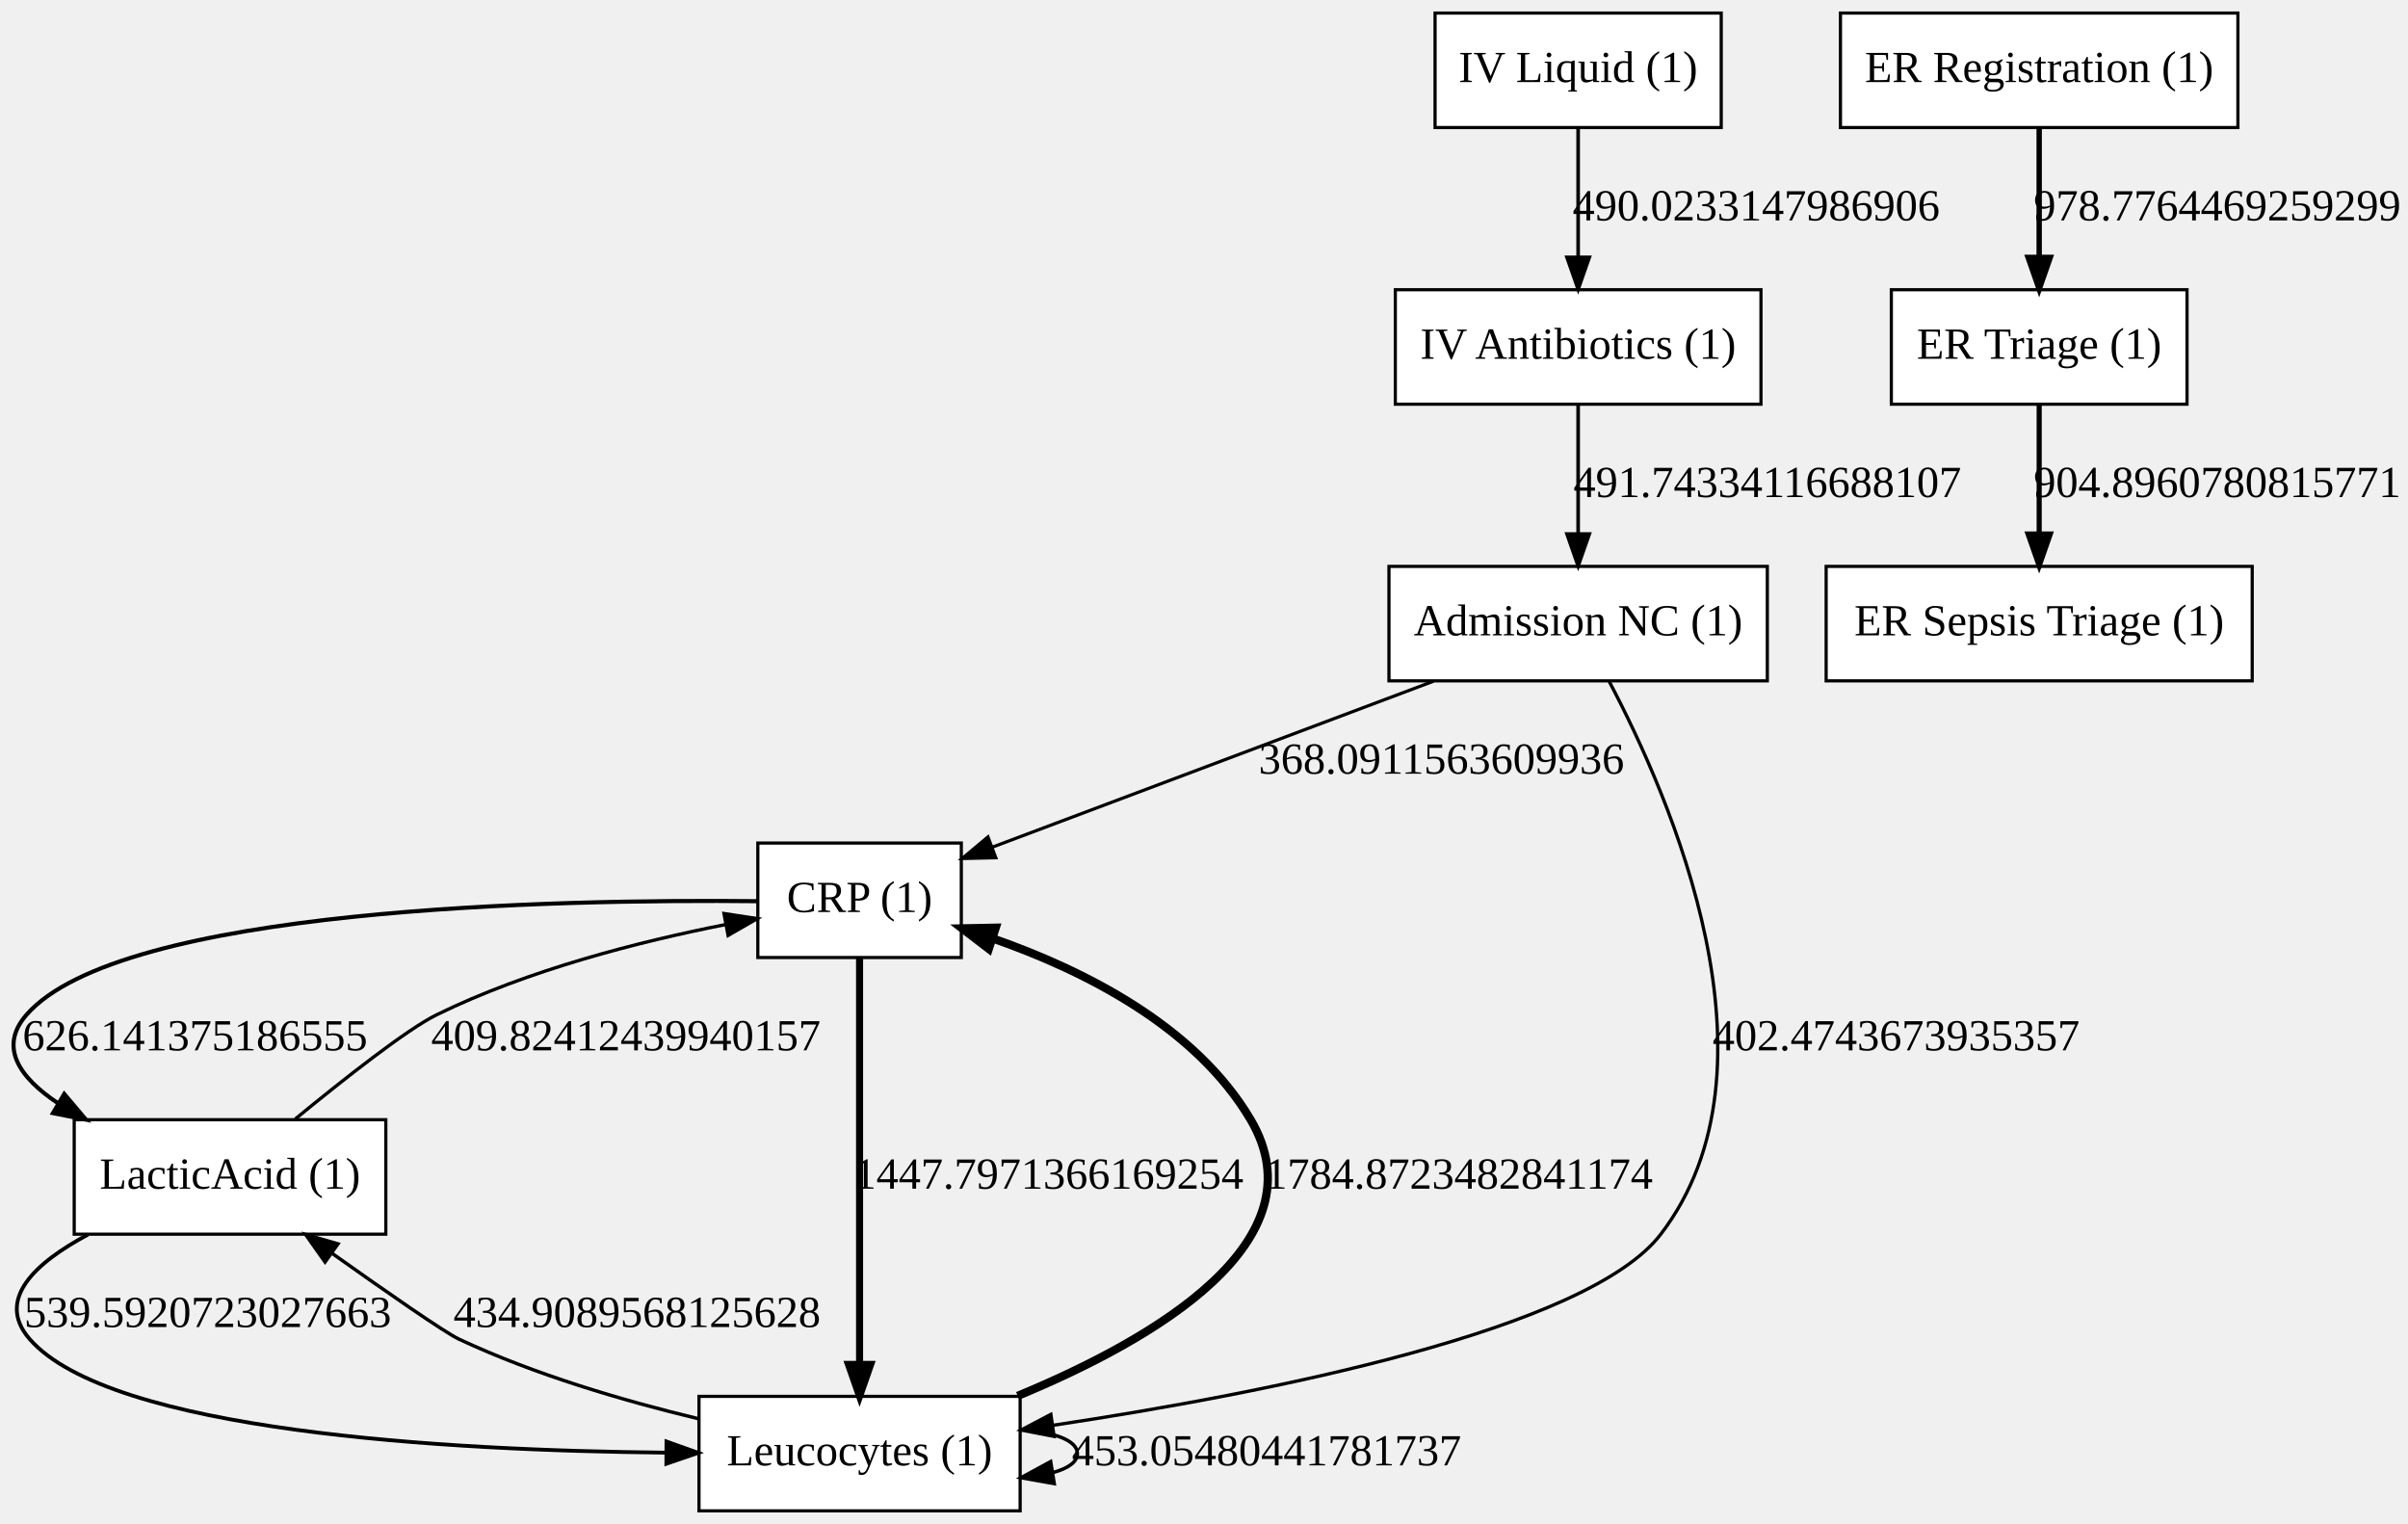
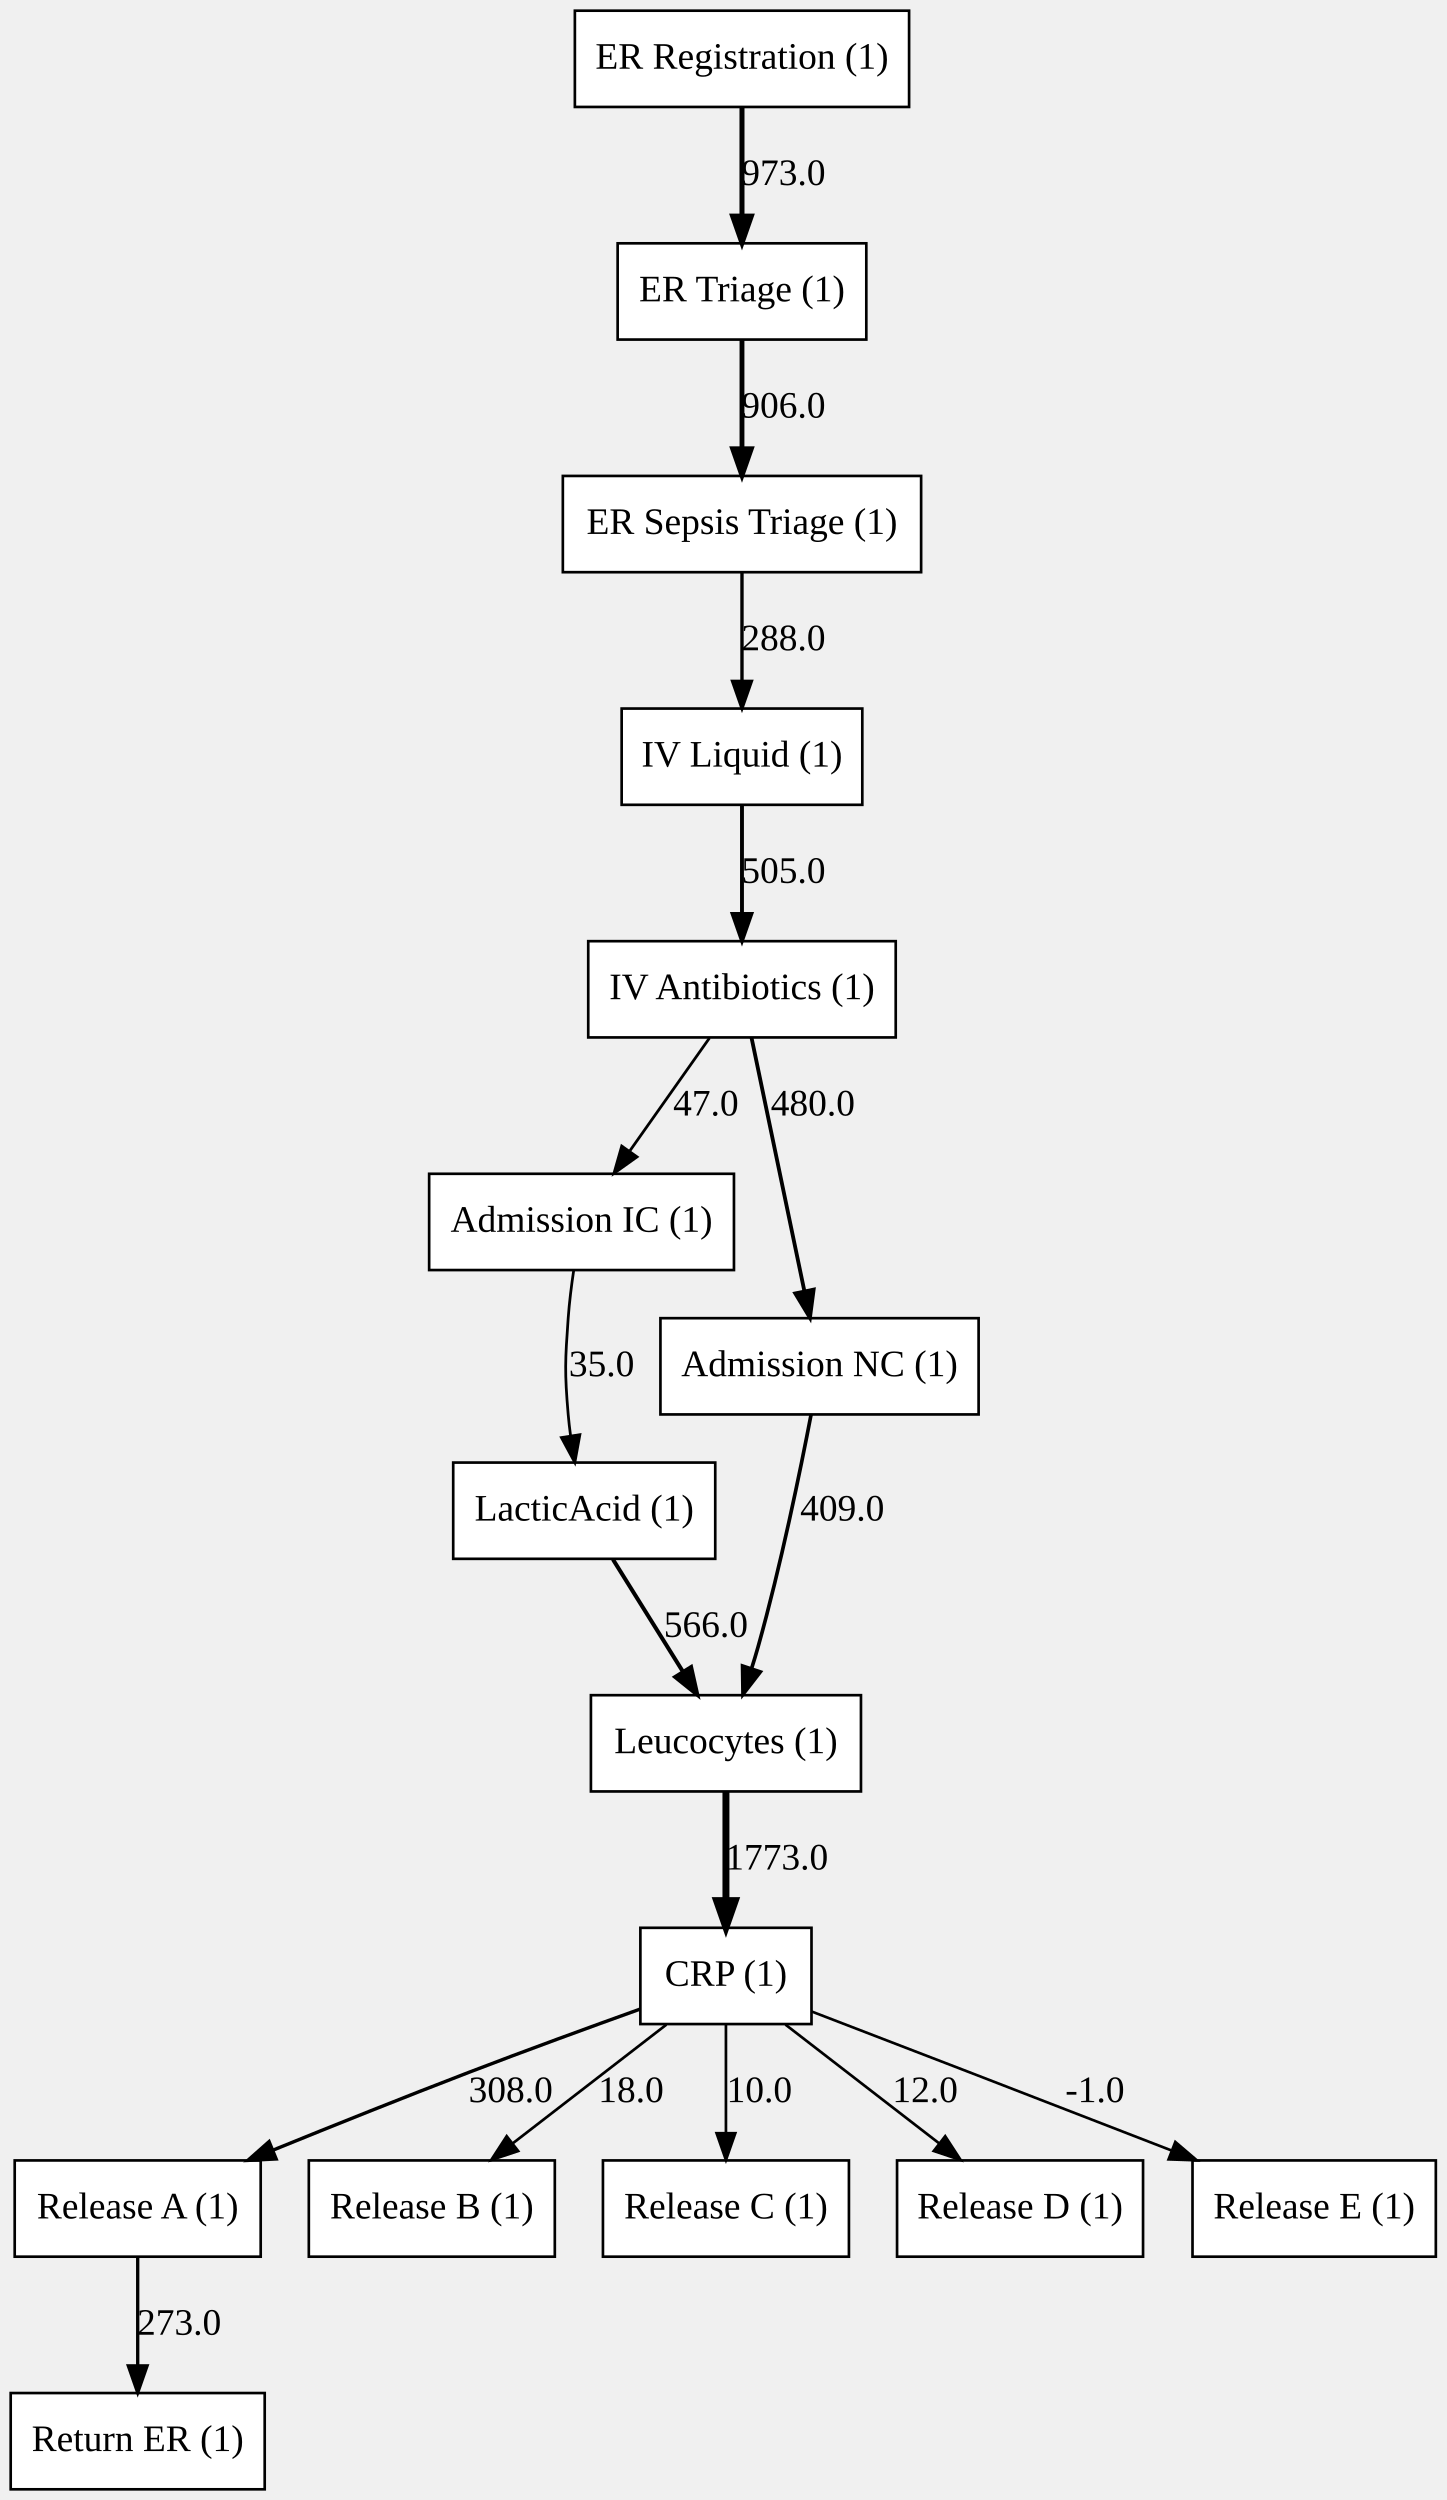
- <svg xmlns="http://www.w3.org/2000/svg" width="757pt" height="479pt" viewBox="0.00 0.00 757.34 479.00">
-   <g id="graph0" class="graph" transform="scale(1 1) rotate(0) translate(4 475)">
+ <svg xmlns="http://www.w3.org/2000/svg" width="541pt" height="935pt" viewBox="0.00 0.00 541.00 935.00">
+   <g id="graph0" class="graph" transform="scale(1 1) rotate(0) translate(4 931)">
    <g id="node1" class="node">
-       <polygon fill="#ffffff" stroke="black" points="551.842,-297 432.842,-297 432.842,-261 551.842,-261 551.842,-297" />
-       <text text-anchor="middle" x="492.342" y="-275.3" font-family="Times New Roman,serif" font-size="14.00">Admission NC (1)</text>
+       <polygon fill="#ffffff" stroke="black" points="270.5,-492 156.5,-492 156.5,-456 270.5,-456 270.5,-492" />
+       <text text-anchor="middle" x="213.5" y="-470.3" font-family="Times New Roman,serif" font-size="14.00">Admission IC (1)</text>
+     </g>
+     <g id="node9" class="node">
+       <polygon fill="#ffffff" stroke="black" points="263.5,-384 165.5,-384 165.5,-348 263.5,-348 263.5,-384" />
+       <text text-anchor="middle" x="214.5" y="-362.3" font-family="Times New Roman,serif" font-size="14.00">LacticAcid (1)</text>
+     </g>
+     <g id="edge1" class="edge">
+       <path fill="none" stroke="black" stroke-width="1.032" d="M210.572,-455.962C209.725,-450.269 208.918,-443.878 208.5,-438 207.366,-422.04 207.143,-417.942 208.5,-402 208.72,-399.42 209.029,-396.745 209.392,-394.074" />
+       <polygon fill="black" stroke="black" stroke-width="1.032" points="212.877,-394.44 210.986,-384.015 205.964,-393.344 212.877,-394.44" />
+       <text text-anchor="middle" x="221" y="-416.3" font-family="Times New Roman,serif" font-size="14.00">35.0</text>
    </g>
    <g id="node2" class="node">
-       <polygon fill="#ffffff" stroke="black" points="298.342,-210 234.342,-210 234.342,-174 298.342,-174 298.342,-210" />
-       <text text-anchor="middle" x="266.342" y="-188.3" font-family="Times New Roman,serif" font-size="14.00">CRP (1)</text>
+       <polygon fill="#ffffff" stroke="black" points="362,-438 243,-438 243,-402 362,-402 362,-438" />
+       <text text-anchor="middle" x="302.5" y="-416.3" font-family="Times New Roman,serif" font-size="14.00">Admission NC (1)</text>
    </g>
-     <g id="edge1" class="edge">
-       <path fill="none" stroke="black" d="M446.879,-260.901C406.359,-245.661 347.538,-223.538 308.164,-208.73" />
-       <polygon fill="black" stroke="black" points="309.188,-205.375 298.596,-205.131 306.723,-211.927 309.188,-205.375" />
-       <text text-anchor="middle" x="449.342" y="-231.8" font-family="Times New Roman,serif" font-size="14.00">368.0911563609936</text>
-     </g>
-     <g id="node9" class="node">
-       <polygon fill="#ffffff" stroke="black" points="316.842,-36 215.842,-36 215.842,-0 316.842,-0 316.842,-36" />
-       <text text-anchor="middle" x="266.342" y="-14.3" font-family="Times New Roman,serif" font-size="14.00">Leucocytes (1)</text>
+     <g id="node10" class="node">
+       <polygon fill="#ffffff" stroke="black" points="318,-297 217,-297 217,-261 318,-261 318,-297" />
+       <text text-anchor="middle" x="267.5" y="-275.3" font-family="Times New Roman,serif" font-size="14.00">Leucocytes (1)</text>
    </g>
    <g id="edge2" class="edge">
-       <path fill="none" stroke="black" stroke-width="1.039" d="M502.09,-260.857C521.234,-224.662 558.531,-139.472 518.342,-87 495.212,-56.802 394.044,-36.967 327.138,-26.89" />
-       <polygon fill="black" stroke="black" stroke-width="1.039" points="327.523,-23.409 317.12,-25.415 326.504,-30.335 327.523,-23.409" />
-       <text text-anchor="middle" x="592.342" y="-144.8" font-family="Times New Roman,serif" font-size="14.00">402.4743673935357</text>
+       <path fill="none" stroke="black" stroke-width="1.37" d="M299.337,-401.921C295.357,-381.195 288.005,-345.264 279.5,-315 278.76,-312.366 277.934,-309.64 277.071,-306.924" />
+       <polygon fill="black" stroke="black" stroke-width="1.37" points="280.354,-305.706 273.872,-297.325 273.713,-307.919 280.354,-305.706" />
+       <text text-anchor="middle" x="311" y="-362.3" font-family="Times New Roman,serif" font-size="14.00">409.0</text>
+     </g>
+     <g id="node3" class="node">
+       <polygon fill="#ffffff" stroke="black" points="299.5,-210 235.5,-210 235.5,-174 299.5,-174 299.5,-210" />
+       <text text-anchor="middle" x="267.5" y="-188.3" font-family="Times New Roman,serif" font-size="14.00">CRP (1)</text>
+     </g>
+     <g id="node11" class="node">
+       <polygon fill="#ffffff" stroke="black" points="93.5,-123 1.5,-123 1.5,-87 93.5,-87 93.5,-123" />
+       <text text-anchor="middle" x="47.5" y="-101.3" font-family="Times New Roman,serif" font-size="14.00">Release A (1)</text>
+     </g>
+     <g id="edge3" class="edge">
+       <path fill="none" stroke="black" stroke-width="1.279" d="M235.4,-179.602C216.699,-172.886 192.699,-164.136 171.5,-156 147.229,-146.685 120.46,-135.95 98.026,-126.821" />
+       <polygon fill="black" stroke="black" stroke-width="1.279" points="99.277,-123.552 88.696,-123.016 96.633,-130.033 99.277,-123.552" />
+       <text text-anchor="middle" x="187" y="-144.8" font-family="Times New Roman,serif" font-size="14.00">308.0</text>
+     </g>
+     <g id="node12" class="node">
+       <polygon fill="#ffffff" stroke="black" points="203.5,-123 111.5,-123 111.5,-87 203.5,-87 203.5,-123" />
+       <text text-anchor="middle" x="157.5" y="-101.3" font-family="Times New Roman,serif" font-size="14.00">Release B (1)</text>
+     </g>
+     <g id="edge4" class="edge">
+       <path fill="none" stroke="black" stroke-width="1.017" d="M245.24,-173.799C228.69,-161.01 205.922,-143.417 187.727,-129.357" />
+       <polygon fill="black" stroke="black" stroke-width="1.017" points="189.78,-126.52 179.727,-123.175 185.5,-132.059 189.78,-126.52" />
+       <text text-anchor="middle" x="232" y="-144.8" font-family="Times New Roman,serif" font-size="14.00">18.0</text>
+     </g>
+     <g id="node13" class="node">
+       <polygon fill="#ffffff" stroke="black" points="313.5,-123 221.5,-123 221.5,-87 313.5,-87 313.5,-123" />
+       <text text-anchor="middle" x="267.5" y="-101.3" font-family="Times New Roman,serif" font-size="14.00">Release C (1)</text>
+     </g>
+     <g id="edge5" class="edge">
+       <path fill="none" stroke="black" stroke-width="1.01" d="M267.5,-173.799C267.5,-162.163 267.5,-146.548 267.5,-133.237" />
+       <polygon fill="black" stroke="black" stroke-width="1.01" points="271,-133.175 267.5,-123.175 264,-133.175 271,-133.175" />
+       <text text-anchor="middle" x="280" y="-144.8" font-family="Times New Roman,serif" font-size="14.00">10.0</text>
+     </g>
+     <g id="node14" class="node">
+       <polygon fill="#ffffff" stroke="black" points="423.5,-123 331.5,-123 331.5,-87 423.5,-87 423.5,-123" />
+       <text text-anchor="middle" x="377.5" y="-101.3" font-family="Times New Roman,serif" font-size="14.00">Release D (1)</text>
+     </g>
+     <g id="edge6" class="edge">
+       <path fill="none" stroke="black" stroke-width="1.012" d="M289.76,-173.799C306.31,-161.01 329.078,-143.417 347.273,-129.357" />
+       <polygon fill="black" stroke="black" stroke-width="1.012" points="349.5,-132.059 355.273,-123.175 345.22,-126.52 349.5,-132.059" />
+       <text text-anchor="middle" x="342" y="-144.8" font-family="Times New Roman,serif" font-size="14.00">12.0</text>
+     </g>
+     <g id="node15" class="node">
+       <polygon fill="#ffffff" stroke="black" points="533,-123 442,-123 442,-87 533,-87 533,-123" />
+       <text text-anchor="middle" x="487.5" y="-101.3" font-family="Times New Roman,serif" font-size="14.00">Release E (1)</text>
+     </g>
+     <g id="edge7" class="edge">
+       <path fill="none" stroke="black" d="M299.515,-178.71C316.957,-172.008 338.92,-163.56 358.5,-156 383.413,-146.381 411.018,-135.686 434.278,-126.664" />
+       <polygon fill="black" stroke="black" points="435.569,-129.918 443.626,-123.038 433.037,-123.392 435.569,-129.918" />
+       <text text-anchor="middle" x="405.5" y="-144.8" font-family="Times New Roman,serif" font-size="14.00">-1.0</text>
+     </g>
+     <g id="node4" class="node">
+       <polygon fill="#ffffff" stroke="black" points="336,-927 211,-927 211,-891 336,-891 336,-927" />
+       <text text-anchor="middle" x="273.5" y="-905.3" font-family="Times New Roman,serif" font-size="14.00">ER Registration (1)</text>
+     </g>
+     <g id="node6" class="node">
+       <polygon fill="#ffffff" stroke="black" points="320,-840 227,-840 227,-804 320,-804 320,-840" />
+       <text text-anchor="middle" x="273.5" y="-818.3" font-family="Times New Roman,serif" font-size="14.00">ER Triage (1)</text>
+     </g>
+     <g id="edge8" class="edge">
+       <path fill="none" stroke="black" stroke-width="1.878" d="M273.5,-890.799C273.5,-879.163 273.5,-863.548 273.5,-850.237" />
+       <polygon fill="black" stroke="black" stroke-width="1.878" points="277,-850.175 273.5,-840.175 270,-850.175 277,-850.175" />
+       <text text-anchor="middle" x="289" y="-861.8" font-family="Times New Roman,serif" font-size="14.00">973.0</text>
+     </g>
+     <g id="node5" class="node">
+       <polygon fill="#ffffff" stroke="black" points="340.5,-753 206.5,-753 206.5,-717 340.5,-717 340.5,-753" />
+       <text text-anchor="middle" x="273.5" y="-731.3" font-family="Times New Roman,serif" font-size="14.00">ER Sepsis Triage (1)</text>
    </g>
    <g id="node8" class="node">
-       <polygon fill="#ffffff" stroke="black" points="117.342,-123 19.341,-123 19.341,-87 117.342,-87 117.342,-123" />
-       <text text-anchor="middle" x="68.341" y="-101.3" font-family="Times New Roman,serif" font-size="14.00">LacticAcid (1)</text>
+       <polygon fill="#ffffff" stroke="black" points="318.5,-666 228.5,-666 228.5,-630 318.5,-630 318.5,-666" />
+       <text text-anchor="middle" x="273.5" y="-644.3" font-family="Times New Roman,serif" font-size="14.00">IV Liquid (1)</text>
    </g>
-     <g id="edge3" class="edge">
-       <path fill="none" stroke="black" stroke-width="1.291" d="M234.309,-191.715C171.103,-192.366 33.886,-189.754 4.342,-156 -4.562,-145.828 2.18,-136.262 14.097,-128.275" />
-       <polygon fill="black" stroke="black" stroke-width="1.291" points="16.202,-131.097 23.046,-123.01 12.652,-125.064 16.202,-131.097" />
-       <text text-anchor="middle" x="57.342" y="-144.8" font-family="Times New Roman,serif" font-size="14.00">626.141375186555</text>
+     <g id="edge9" class="edge">
+       <path fill="none" stroke="black" stroke-width="1.261" d="M273.5,-716.799C273.5,-705.163 273.5,-689.548 273.5,-676.237" />
+       <polygon fill="black" stroke="black" stroke-width="1.261" points="277,-676.175 273.5,-666.175 270,-676.175 277,-676.175" />
+       <text text-anchor="middle" x="289" y="-687.8" font-family="Times New Roman,serif" font-size="14.00">288.0</text>
    </g>
-     <g id="edge4" class="edge">
-       <path fill="none" stroke="black" stroke-width="2.219" d="M266.342,-173.879C266.342,-144.001 266.342,-82.113 266.342,-46.274" />
-       <polygon fill="black" stroke="black" stroke-width="2.219" points="269.842,-46.052 266.342,-36.052 262.842,-46.052 269.842,-46.052" />
-       <text text-anchor="middle" x="325.842" y="-101.3" font-family="Times New Roman,serif" font-size="14.00">1447.7971366169254</text>
-     </g>
-     <g id="node3" class="node">
-       <polygon fill="#ffffff" stroke="black" points="699.842,-471 574.842,-471 574.842,-435 699.842,-435 699.842,-471" />
-       <text text-anchor="middle" x="637.342" y="-449.3" font-family="Times New Roman,serif" font-size="14.00">ER Registration (1)</text>
-     </g>
-     <g id="node5" class="node">
-       <polygon fill="#ffffff" stroke="black" points="683.842,-384 590.842,-384 590.842,-348 683.842,-348 683.842,-384" />
-       <text text-anchor="middle" x="637.342" y="-362.3" font-family="Times New Roman,serif" font-size="14.00">ER Triage (1)</text>
-     </g>
-     <g id="edge5" class="edge">
-       <path fill="none" stroke="black" stroke-width="1.69" d="M637.342,-434.799C637.342,-423.163 637.342,-407.548 637.342,-394.237" />
-       <polygon fill="black" stroke="black" stroke-width="1.69" points="640.842,-394.175 637.342,-384.175 633.842,-394.175 640.842,-394.175" />
-       <text text-anchor="middle" x="693.342" y="-405.8" font-family="Times New Roman,serif" font-size="14.00">978.7764469259299</text>
-     </g>
-     <g id="node4" class="node">
-       <polygon fill="#ffffff" stroke="black" points="704.342,-297 570.342,-297 570.342,-261 704.342,-261 704.342,-297" />
-       <text text-anchor="middle" x="637.342" y="-275.3" font-family="Times New Roman,serif" font-size="14.00">ER Sepsis Triage (1)</text>
-     </g>
-     <g id="edge6" class="edge">
-       <path fill="none" stroke="black" stroke-width="1.606" d="M637.342,-347.799C637.342,-336.163 637.342,-320.548 637.342,-307.237" />
-       <polygon fill="black" stroke="black" stroke-width="1.606" points="640.842,-307.175 637.342,-297.175 633.842,-307.175 640.842,-307.175" />
-       <text text-anchor="middle" x="693.342" y="-318.8" font-family="Times New Roman,serif" font-size="14.00">904.8960780815771</text>
-     </g>
-     <g id="node6" class="node">
-       <polygon fill="#ffffff" stroke="black" points="549.842,-384 434.842,-384 434.842,-348 549.842,-348 549.842,-384" />
-       <text text-anchor="middle" x="492.342" y="-362.3" font-family="Times New Roman,serif" font-size="14.00">IV Antibiotics (1)</text>
-     </g>
-     <g id="edge7" class="edge">
-       <path fill="none" stroke="black" stroke-width="1.14" d="M492.342,-347.799C492.342,-336.163 492.342,-320.548 492.342,-307.237" />
-       <polygon fill="black" stroke="black" stroke-width="1.14" points="495.842,-307.175 492.342,-297.175 488.842,-307.175 495.842,-307.175" />
-       <text text-anchor="middle" x="551.842" y="-318.8" font-family="Times New Roman,serif" font-size="14.00">491.74334116688107</text>
+     <g id="edge10" class="edge">
+       <path fill="none" stroke="black" stroke-width="1.818" d="M273.5,-803.799C273.5,-792.163 273.5,-776.548 273.5,-763.237" />
+       <polygon fill="black" stroke="black" stroke-width="1.818" points="277,-763.175 273.5,-753.175 270,-763.175 277,-763.175" />
+       <text text-anchor="middle" x="289" y="-774.8" font-family="Times New Roman,serif" font-size="14.00">906.0</text>
    </g>
    <g id="node7" class="node">
-       <polygon fill="#ffffff" stroke="black" points="537.342,-471 447.342,-471 447.342,-435 537.342,-435 537.342,-471" />
-       <text text-anchor="middle" x="492.342" y="-449.3" font-family="Times New Roman,serif" font-size="14.00">IV Liquid (1)</text>
-     </g>
-     <g id="edge8" class="edge">
-       <path fill="none" stroke="black" stroke-width="1.138" d="M492.342,-434.799C492.342,-423.163 492.342,-407.548 492.342,-394.237" />
-       <polygon fill="black" stroke="black" stroke-width="1.138" points="495.842,-394.175 492.342,-384.175 488.842,-394.175 495.842,-394.175" />
-       <text text-anchor="middle" x="548.342" y="-405.8" font-family="Times New Roman,serif" font-size="14.00">490.0233147986906</text>
-     </g>
-     <g id="edge9" class="edge">
-       <path fill="none" stroke="black" stroke-width="1.047" d="M88.864,-123.224C104.183,-135.8 124.013,-151.419 133.342,-156 162.132,-170.139 197.331,-179.077 224.284,-184.379" />
-       <polygon fill="black" stroke="black" stroke-width="1.047" points="223.706,-187.832 234.18,-186.236 224.997,-180.952 223.706,-187.832" />
-       <text text-anchor="middle" x="192.842" y="-144.8" font-family="Times New Roman,serif" font-size="14.00">409.82412439940157</text>
-     </g>
-     <g id="edge10" class="edge">
-       <path fill="none" stroke="black" stroke-width="1.194" d="M23.7,-86.887C7.03,-77.993 -5.508,-66.401 5.342,-54 30.789,-24.912 136.465,-18.98 205.298,-18.304" />
-       <polygon fill="black" stroke="black" stroke-width="1.194" points="205.614,-21.803 215.592,-18.239 205.57,-14.803 205.614,-21.803" />
-       <text text-anchor="middle" x="61.342" y="-57.8" font-family="Times New Roman,serif" font-size="14.00">539.5920723027663</text>
+       <polygon fill="#ffffff" stroke="black" points="331,-579 216,-579 216,-543 331,-543 331,-579" />
+       <text text-anchor="middle" x="273.5" y="-557.3" font-family="Times New Roman,serif" font-size="14.00">IV Antibiotics (1)</text>
    </g>
    <g id="edge11" class="edge">
-       <path fill="none" stroke="black" stroke-width="2.6" d="M316.075,-36.152C359.343,-54.052 411.859,-84.822 389.342,-123 371.933,-152.517 336.607,-170.113 308.261,-179.985" />
-       <polygon fill="black" stroke="black" stroke-width="2.6" points="306.98,-176.721 298.567,-183.161 309.16,-183.373 306.98,-176.721" />
-       <text text-anchor="middle" x="454.842" y="-101.3" font-family="Times New Roman,serif" font-size="14.00">1784.8723482841174</text>
+       <path fill="none" stroke="black" stroke-width="1.043" d="M261.358,-542.799C252.819,-530.702 241.245,-514.305 231.618,-500.667" />
+       <polygon fill="black" stroke="black" stroke-width="1.043" points="234.25,-498.327 225.624,-492.175 228.531,-502.364 234.25,-498.327" />
+       <text text-anchor="middle" x="260" y="-513.8" font-family="Times New Roman,serif" font-size="14.00">47.0</text>
    </g>
    <g id="edge12" class="edge">
-       <path fill="none" stroke="black" stroke-width="1.075" d="M215.591,-28.985C192.044,-34.643 164.078,-42.855 140.342,-54 135.873,-56.098 117.434,-68.917 100.337,-81.048" />
-       <polygon fill="black" stroke="black" stroke-width="1.075" points="98.235,-78.248 92.118,-86.898 102.295,-83.95 98.235,-78.248" />
-       <text text-anchor="middle" x="196.342" y="-57.8" font-family="Times New Roman,serif" font-size="14.00">434.9089568125628</text>
+       <path fill="none" stroke="black" stroke-width="1.434" d="M277.056,-542.956C281.991,-519.3 290.971,-476.26 296.835,-448.153" />
+       <polygon fill="black" stroke="black" stroke-width="1.434" points="300.299,-448.688 298.915,-438.184 293.446,-447.258 300.299,-448.688" />
+       <text text-anchor="middle" x="300" y="-513.8" font-family="Times New Roman,serif" font-size="14.00">480.0</text>
    </g>
    <g id="edge13" class="edge">
-       <path fill="none" stroke="black" stroke-width="1.096" d="M317.125,-25.575C327.449,-24.75 334.842,-22.225 334.842,-18 334.842,-15.36 331.954,-13.383 327.268,-12.071" />
-       <polygon fill="black" stroke="black" stroke-width="1.096" points="327.557,-8.572 317.125,-10.425 326.436,-15.482 327.557,-8.572" />
-       <text text-anchor="middle" x="394.342" y="-14.3" font-family="Times New Roman,serif" font-size="14.00">453.05480441781737</text>
+       <path fill="none" stroke="black" stroke-width="1.456" d="M273.5,-629.799C273.5,-618.163 273.5,-602.548 273.5,-589.237" />
+       <polygon fill="black" stroke="black" stroke-width="1.456" points="277,-589.175 273.5,-579.175 270,-589.175 277,-589.175" />
+       <text text-anchor="middle" x="289" y="-600.8" font-family="Times New Roman,serif" font-size="14.00">505.0</text>
+     </g>
+     <g id="edge14" class="edge">
+       <path fill="none" stroke="black" stroke-width="1.511" d="M225.225,-347.799C232.768,-335.702 242.992,-319.305 251.496,-305.667" />
+       <polygon fill="black" stroke="black" stroke-width="1.511" points="254.47,-307.513 256.791,-297.175 248.53,-303.809 254.47,-307.513" />
+       <text text-anchor="middle" x="260" y="-318.8" font-family="Times New Roman,serif" font-size="14.00">566.0</text>
+     </g>
+     <g id="edge15" class="edge">
+       <path fill="none" stroke="black" stroke-width="2.6" d="M267.5,-260.799C267.5,-249.163 267.5,-233.548 267.5,-220.237" />
+       <polygon fill="black" stroke="black" stroke-width="2.6" points="271,-220.175 267.5,-210.175 264,-220.175 271,-220.175" />
+       <text text-anchor="middle" x="286.5" y="-231.8" font-family="Times New Roman,serif" font-size="14.00">1773.0</text>
+     </g>
+     <g id="node16" class="node">
+       <polygon fill="#ffffff" stroke="black" points="95,-36 0,-36 0,-0 95,-0 95,-36" />
+       <text text-anchor="middle" x="47.5" y="-14.3" font-family="Times New Roman,serif" font-size="14.00">Return ER (1)</text>
+     </g>
+     <g id="edge16" class="edge">
+       <path fill="none" stroke="black" stroke-width="1.247" d="M47.5,-86.799C47.5,-75.163 47.5,-59.548 47.5,-46.237" />
+       <polygon fill="black" stroke="black" stroke-width="1.247" points="51,-46.175 47.5,-36.175 44,-46.175 51,-46.175" />
+       <text text-anchor="middle" x="63" y="-57.8" font-family="Times New Roman,serif" font-size="14.00">273.0</text>
    </g>
  </g>
</svg>
